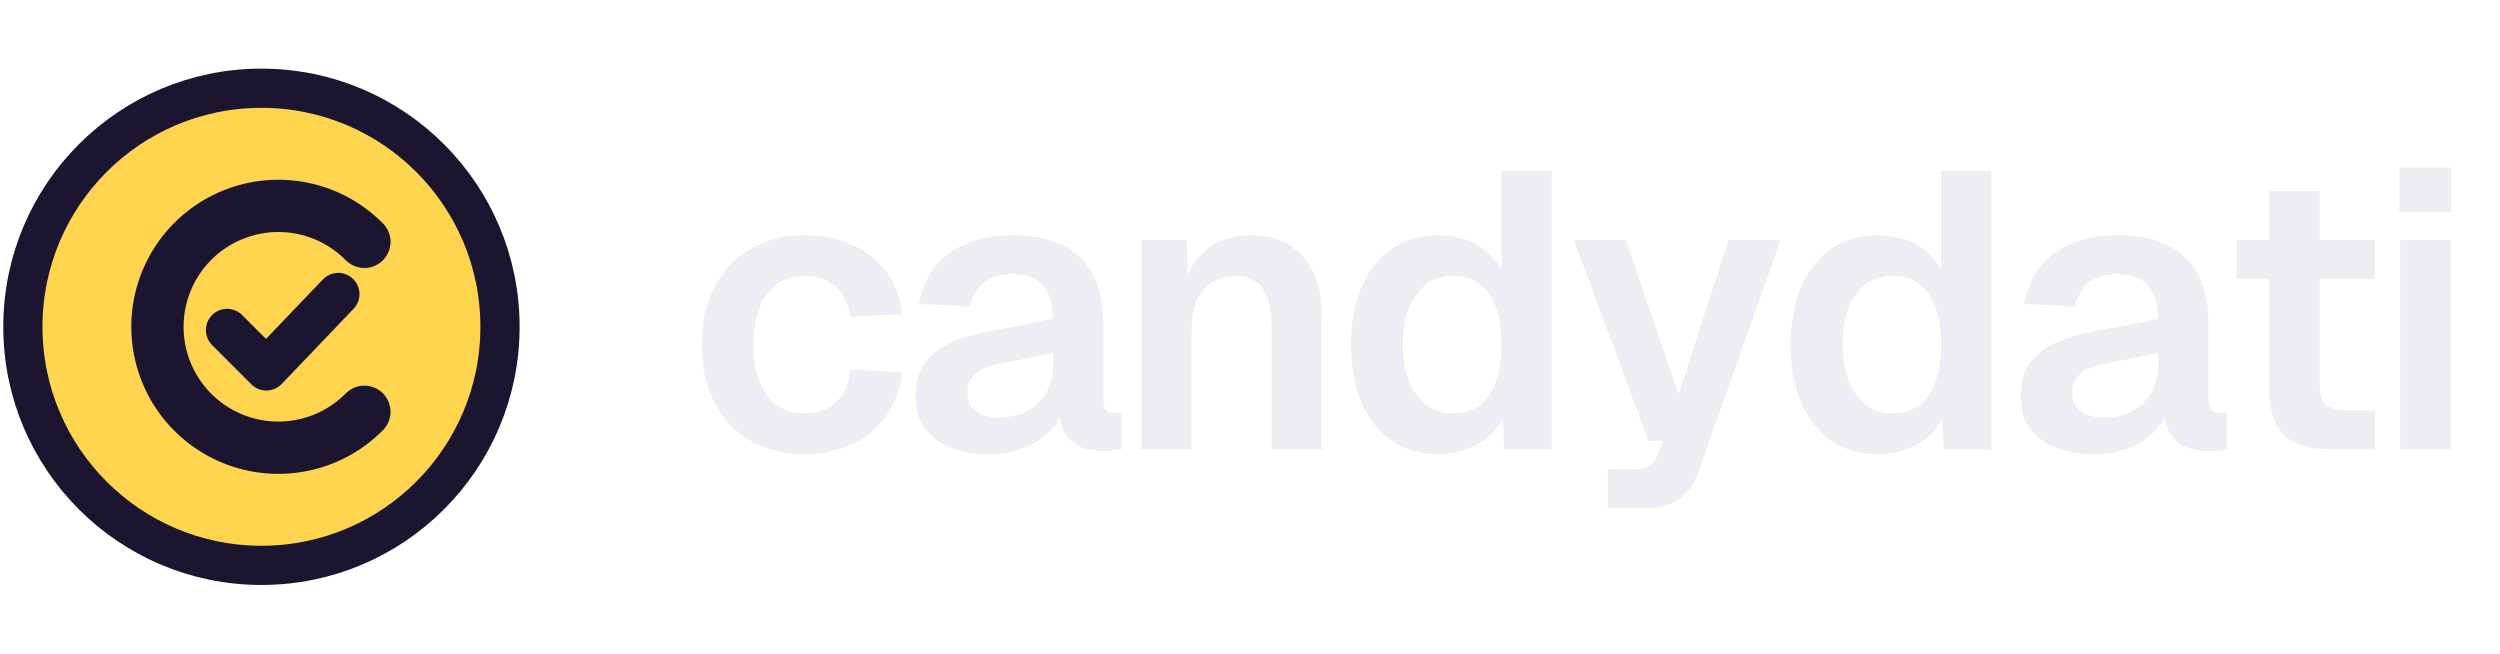
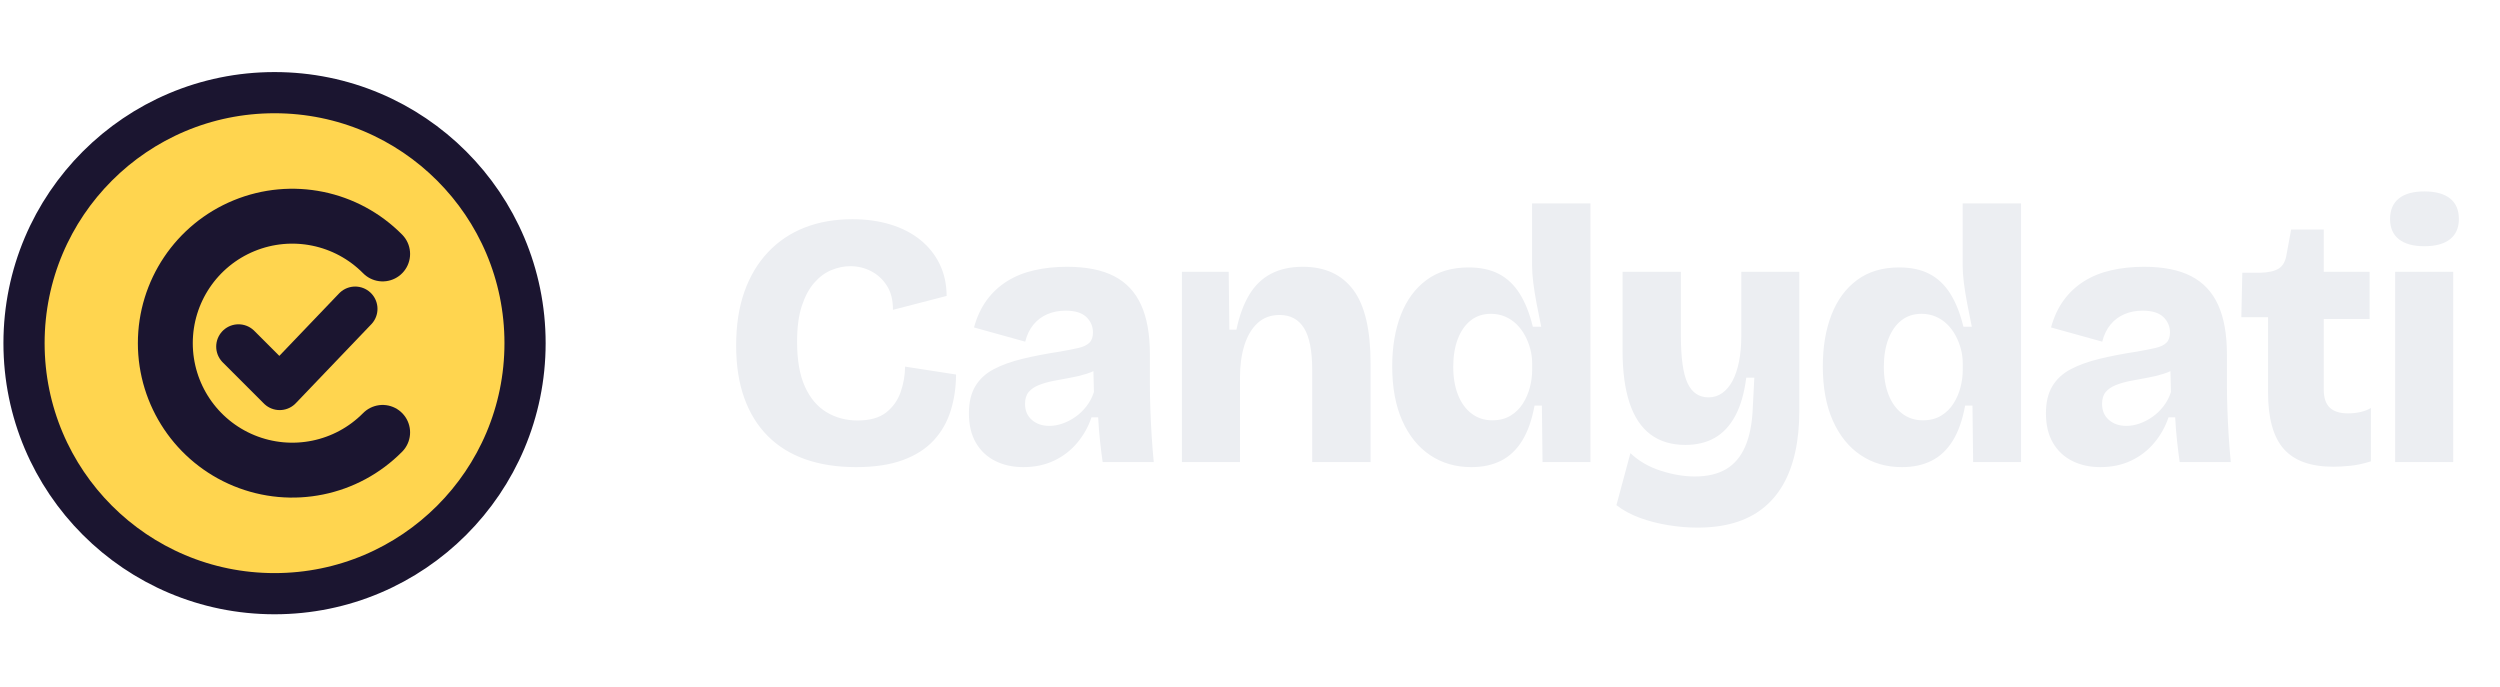
- <svg xmlns="http://www.w3.org/2000/svg" viewBox="0 0 153 40" width="153" height="40" role="img" aria-label="Candydati">
+ <svg xmlns="http://www.w3.org/2000/svg" viewBox="0 0 145.7 40" width="145.7" height="40" role="img" aria-label="Candydati">
  <g transform="translate(0 4)">
    <circle cx="16" cy="16" r="14.6" fill="#FFD54F" stroke="#1B1530" stroke-width="2.4" />
    <g transform="translate(0.9 0)">
      <path d="M21.4 10.8A7.4 7.4 0 1 0 21.4 21.2" fill="none" stroke="#1B1530" stroke-width="3.2" stroke-linecap="round" />
      <path d="M13 16.2l2.4 2.4 4.4-4.6" fill="none" stroke="#1B1530" stroke-width="2.6" stroke-linecap="round" stroke-linejoin="round" />
    </g>
  </g>
-   <path fill="#ECEEF2" d="M49.243 27.788Q47.333 27.788 45.919 26.962Q44.506 26.137 43.723 24.627Q42.941 23.118 42.941 21.092Q42.941 19.066 43.723 17.569Q44.506 16.071 45.919 15.234Q47.333 14.396 49.243 14.396Q50.87 14.396 52.15 14.97Q53.429 15.543 54.23 16.618Q55.032 17.694 55.229 19.225L52.051 19.388Q51.864 18.164 51.11 17.528Q50.357 16.892 49.243 16.892Q47.76 16.892 46.939 18.003Q46.118 19.114 46.118 21.092Q46.118 23.079 46.939 24.19Q47.76 25.302 49.243 25.302Q50.366 25.302 51.125 24.644Q51.883 23.986 52.051 22.633L55.229 22.777Q55.042 24.308 54.25 25.434Q53.458 26.559 52.178 27.174Q50.899 27.788 49.243 27.788ZM60.47 27.788Q58.474 27.788 57.247 26.866Q56.021 25.945 56.021 24.294Q56.021 22.623 57.053 21.692Q58.085 20.761 60.182 20.348L64.445 19.518Q64.445 18.15 63.818 17.463Q63.192 16.777 61.978 16.777Q60.859 16.777 60.221 17.288Q59.582 17.799 59.362 18.769L56.237 18.61Q56.606 16.59 58.097 15.493Q59.587 14.396 61.978 14.396Q64.714 14.396 66.115 15.771Q67.517 17.146 67.517 19.714V24.385Q67.517 24.894 67.692 25.078Q67.867 25.263 68.227 25.263H68.635V27.5Q68.491 27.543 68.17 27.574Q67.848 27.606 67.522 27.606Q66.725 27.606 66.103 27.344Q65.482 27.082 65.136 26.456Q64.79 25.83 64.79 24.726L65.069 24.908Q64.862 25.753 64.234 26.408Q63.605 27.063 62.64 27.426Q61.675 27.788 60.47 27.788ZM61.104 25.551Q62.126 25.551 62.873 25.15Q63.619 24.75 64.032 24.022Q64.445 23.295 64.445 22.326V21.606L61.123 22.278Q60.106 22.479 59.652 22.904Q59.198 23.329 59.198 24.006Q59.198 24.74 59.695 25.146Q60.192 25.551 61.104 25.551ZM69.85 27.5V14.684H72.629L72.749 18.279L72.374 18.13Q72.576 16.791 73.171 15.973Q73.766 15.154 74.638 14.775Q75.509 14.396 76.541 14.396Q77.957 14.396 78.924 15.015Q79.891 15.634 80.393 16.726Q80.894 17.818 80.894 19.258V27.5H77.822V20.247Q77.822 19.167 77.614 18.421Q77.405 17.674 76.915 17.283Q76.426 16.892 75.6 16.892Q74.366 16.892 73.644 17.754Q72.922 18.615 72.922 20.247V27.5ZM87.994 27.788Q86.357 27.788 85.164 26.967Q83.971 26.146 83.328 24.644Q82.685 23.142 82.685 21.092Q82.685 19.042 83.333 17.54Q83.981 16.038 85.178 15.217Q86.376 14.396 87.994 14.396Q89.333 14.396 90.35 14.95Q91.368 15.505 91.886 16.498V10.46H94.958V27.5H92.05L91.978 25.599Q91.45 26.631 90.394 27.21Q89.338 27.788 87.994 27.788ZM88.92 25.302Q89.875 25.302 90.535 24.812Q91.195 24.322 91.541 23.379Q91.886 22.436 91.886 21.092Q91.886 19.719 91.541 18.783Q91.195 17.847 90.535 17.365Q89.875 16.882 88.92 16.882Q87.518 16.882 86.69 18.008Q85.862 19.134 85.862 21.092Q85.862 23.017 86.695 24.159Q87.528 25.302 88.92 25.302ZM98.395 31.1V28.719H100.022Q100.656 28.719 100.961 28.53Q101.266 28.34 101.434 27.884L101.774 26.991H100.886L96.317 14.684H99.504L102.73 24.121L105.787 14.684H108.974L103.958 28.849Q103.541 30.044 102.758 30.572Q101.976 31.1 100.579 31.1ZM114.898 27.788Q113.261 27.788 112.068 26.967Q110.875 26.146 110.232 24.644Q109.589 23.142 109.589 21.092Q109.589 19.042 110.237 17.54Q110.885 16.038 112.082 15.217Q113.28 14.396 114.898 14.396Q116.237 14.396 117.254 14.95Q118.272 15.505 118.79 16.498V10.46H121.862V27.5H118.954L118.882 25.599Q118.354 26.631 117.298 27.21Q116.242 27.788 114.898 27.788ZM115.824 25.302Q116.779 25.302 117.439 24.812Q118.099 24.322 118.445 23.379Q118.79 22.436 118.79 21.092Q118.79 19.719 118.445 18.783Q118.099 17.847 117.439 17.365Q116.779 16.882 115.824 16.882Q114.422 16.882 113.594 18.008Q112.766 19.134 112.766 21.092Q112.766 23.017 113.599 24.159Q114.432 25.302 115.824 25.302ZM128.102 27.788Q126.106 27.788 124.879 26.866Q123.653 25.945 123.653 24.294Q123.653 22.623 124.685 21.692Q125.717 20.761 127.814 20.348L132.077 19.518Q132.077 18.15 131.45 17.463Q130.824 16.777 129.61 16.777Q128.491 16.777 127.853 17.288Q127.214 17.799 126.994 18.769L123.869 18.61Q124.238 16.59 125.729 15.493Q127.219 14.396 129.61 14.396Q132.346 14.396 133.747 15.771Q135.149 17.146 135.149 19.714V24.385Q135.149 24.894 135.324 25.078Q135.499 25.263 135.859 25.263H136.267V27.5Q136.123 27.543 135.802 27.574Q135.48 27.606 135.154 27.606Q134.357 27.606 133.735 27.344Q133.114 27.082 132.768 26.456Q132.422 25.83 132.422 24.726L132.701 24.908Q132.494 25.753 131.866 26.408Q131.237 27.063 130.272 27.426Q129.307 27.788 128.102 27.788ZM128.736 25.551Q129.758 25.551 130.505 25.15Q131.251 24.75 131.664 24.022Q132.077 23.295 132.077 22.326V21.606L128.755 22.278Q127.738 22.479 127.284 22.904Q126.83 23.329 126.83 24.006Q126.83 24.74 127.327 25.146Q127.824 25.551 128.736 25.551ZM142.598 27.5Q140.688 27.5 139.788 26.617Q138.888 25.734 138.888 23.833V11.679H141.96V23.535Q141.96 24.438 142.349 24.778Q142.738 25.119 143.539 25.119H145.344V27.5ZM136.882 17.065V14.684H145.344V17.065ZM146.89 27.5V14.684H149.962V27.5ZM146.832 12.97V10.254H150.019V12.97Z" />
+   <path fill="#ECEEF2" d="M49.892 27.224Q48.241 27.224 46.943 26.77Q45.646 26.315 44.745 25.41Q43.844 24.505 43.373 23.186Q42.902 21.866 42.902 20.136Q42.902 18.363 43.383 17.003Q43.865 15.642 44.765 14.692Q45.665 13.741 46.904 13.259Q48.143 12.776 49.679 12.776Q50.891 12.776 51.899 13.085Q52.907 13.393 53.634 13.979Q54.361 14.565 54.763 15.391Q55.165 16.216 55.17 17.247L52.041 18.057Q52.046 17.21 51.689 16.653Q51.333 16.095 50.769 15.804Q50.206 15.513 49.556 15.513Q49.013 15.513 48.458 15.739Q47.904 15.965 47.452 16.483Q47 17.001 46.727 17.837Q46.454 18.674 46.454 19.914Q46.454 21.525 46.911 22.534Q47.369 23.543 48.175 24.025Q48.98 24.506 49.974 24.506Q51.053 24.506 51.647 24.037Q52.241 23.568 52.49 22.847Q52.74 22.126 52.75 21.367L55.719 21.827Q55.712 22.963 55.402 23.949Q55.093 24.934 54.41 25.671Q53.728 26.408 52.611 26.816Q51.495 27.224 49.892 27.224Z M59.636 27.224Q58.721 27.224 58.003 26.864Q57.284 26.505 56.876 25.806Q56.468 25.107 56.468 24.087Q56.468 23.133 56.839 22.512Q57.21 21.89 57.91 21.52Q58.61 21.151 59.586 20.913Q60.563 20.676 61.771 20.492Q62.432 20.376 62.856 20.278Q63.28 20.18 63.489 19.975Q63.698 19.769 63.698 19.381Q63.698 18.847 63.312 18.476Q62.926 18.105 62.097 18.105Q61.523 18.105 61.042 18.31Q60.561 18.516 60.23 18.918Q59.898 19.32 59.75 19.912L56.764 19.083Q57.022 18.154 57.51 17.489Q57.998 16.824 58.698 16.386Q59.399 15.949 60.285 15.749Q61.17 15.548 62.186 15.548Q63.863 15.548 64.925 16.092Q65.987 16.637 66.501 17.765Q67.016 18.893 67.016 20.646V22.376Q67.016 23.125 67.044 23.885Q67.072 24.645 67.119 25.403Q67.166 26.162 67.241 26.93H64.263Q64.188 26.418 64.113 25.735Q64.038 25.051 64.001 24.322H63.612Q63.34 25.135 62.786 25.801Q62.232 26.467 61.436 26.845Q60.639 27.224 59.636 27.224ZM61.156 24.821Q61.532 24.821 61.922 24.685Q62.313 24.548 62.671 24.299Q63.029 24.049 63.317 23.68Q63.604 23.311 63.754 22.849L63.716 21.294L64.171 21.382Q63.797 21.636 63.324 21.785Q62.851 21.934 62.358 22.019Q61.866 22.104 61.391 22.199Q60.917 22.293 60.543 22.442Q60.17 22.59 59.955 22.843Q59.739 23.096 59.739 23.539Q59.739 24.123 60.137 24.472Q60.535 24.821 61.156 24.821Z M68.882 26.93V20.295V15.842H71.609L71.647 19.213H72.059Q72.316 17.988 72.811 17.171Q73.306 16.354 74.083 15.951Q74.86 15.548 75.926 15.548Q77.863 15.548 78.87 16.895Q79.877 18.242 79.877 21.178V26.93H76.475V21.562Q76.475 19.885 75.998 19.121Q75.52 18.357 74.576 18.357Q73.796 18.357 73.285 18.835Q72.774 19.314 72.52 20.132Q72.266 20.95 72.266 21.99V26.93Z M85.753 27.224Q84.387 27.224 83.347 26.526Q82.307 25.828 81.723 24.515Q81.138 23.201 81.138 21.354Q81.138 19.649 81.642 18.35Q82.146 17.052 83.136 16.319Q84.125 15.586 85.589 15.586Q86.63 15.586 87.357 15.966Q88.084 16.346 88.567 17.113Q89.05 17.88 89.333 19.041H89.822Q89.679 18.346 89.555 17.7Q89.432 17.054 89.36 16.487Q89.289 15.921 89.289 15.485V11.855H92.691V21.636V26.93H89.899L89.861 23.638H89.433Q89.202 24.894 88.711 25.686Q88.22 26.478 87.479 26.851Q86.738 27.224 85.753 27.224ZM86.969 24.496Q87.593 24.496 88.036 24.224Q88.48 23.952 88.755 23.517Q89.03 23.083 89.162 22.572Q89.294 22.062 89.294 21.585V21.175Q89.294 20.752 89.186 20.342Q89.079 19.933 88.878 19.559Q88.678 19.184 88.386 18.898Q88.094 18.612 87.715 18.45Q87.335 18.289 86.891 18.289Q86.203 18.289 85.715 18.674Q85.227 19.059 84.961 19.753Q84.695 20.447 84.695 21.378Q84.695 22.31 84.972 23.012Q85.25 23.715 85.766 24.105Q86.282 24.496 86.969 24.496Z M98.923 30.75Q98.105 30.75 97.227 30.607Q96.35 30.465 95.565 30.178Q94.781 29.89 94.205 29.44L95.02 26.41Q95.757 27.106 96.795 27.437Q97.832 27.769 98.774 27.769Q99.878 27.769 100.6 27.34Q101.322 26.912 101.707 26.031Q102.092 25.15 102.149 23.828L102.242 22.009H101.772Q101.599 23.366 101.131 24.235Q100.663 25.104 99.937 25.517Q99.212 25.93 98.227 25.93Q97.011 25.93 96.195 25.321Q95.38 24.712 94.971 23.484Q94.563 22.257 94.563 20.43V15.842H97.963V19.585Q97.963 21.502 98.35 22.33Q98.738 23.158 99.575 23.158Q100.014 23.158 100.368 22.91Q100.721 22.661 100.969 22.2Q101.216 21.739 101.349 21.076Q101.483 20.412 101.483 19.584V15.842H104.864V23.954Q104.864 25.276 104.623 26.357Q104.383 27.439 103.911 28.257Q103.44 29.075 102.727 29.635Q102.014 30.195 101.068 30.472Q100.122 30.75 98.923 30.75Z M110.848 27.224Q109.482 27.224 108.442 26.526Q107.402 25.828 106.818 24.515Q106.233 23.201 106.233 21.354Q106.233 19.649 106.737 18.35Q107.241 17.052 108.231 16.319Q109.22 15.586 110.684 15.586Q111.725 15.586 112.452 15.966Q113.179 16.346 113.662 17.113Q114.145 17.88 114.428 19.041H114.917Q114.774 18.346 114.65 17.7Q114.527 17.054 114.455 16.487Q114.384 15.921 114.384 15.485V11.855H117.786V21.636V26.93H114.994L114.956 23.638H114.528Q114.297 24.894 113.806 25.686Q113.315 26.478 112.574 26.851Q111.833 27.224 110.848 27.224ZM112.064 24.496Q112.688 24.496 113.131 24.224Q113.575 23.952 113.85 23.517Q114.125 23.083 114.257 22.572Q114.389 22.062 114.389 21.585V21.175Q114.389 20.752 114.281 20.342Q114.174 19.933 113.973 19.559Q113.773 19.184 113.481 18.898Q113.189 18.612 112.81 18.45Q112.43 18.289 111.986 18.289Q111.298 18.289 110.81 18.674Q110.322 19.059 110.056 19.753Q109.79 20.447 109.79 21.378Q109.79 22.31 110.067 23.012Q110.345 23.715 110.861 24.105Q111.377 24.496 112.064 24.496Z M122.405 27.224Q121.49 27.224 120.772 26.864Q120.053 26.505 119.645 25.806Q119.237 25.107 119.237 24.087Q119.237 23.133 119.608 22.512Q119.979 21.89 120.679 21.52Q121.379 21.151 122.355 20.913Q123.332 20.676 124.54 20.492Q125.201 20.376 125.625 20.278Q126.049 20.18 126.258 19.975Q126.467 19.769 126.467 19.381Q126.467 18.847 126.081 18.476Q125.695 18.105 124.866 18.105Q124.292 18.105 123.811 18.31Q123.33 18.516 122.999 18.918Q122.667 19.32 122.519 19.912L119.533 19.083Q119.791 18.154 120.279 17.489Q120.767 16.824 121.467 16.386Q122.168 15.949 123.054 15.749Q123.939 15.548 124.955 15.548Q126.632 15.548 127.694 16.092Q128.756 16.637 129.27 17.765Q129.785 18.893 129.785 20.646V22.376Q129.785 23.125 129.813 23.885Q129.841 24.645 129.888 25.403Q129.935 26.162 130.01 26.93H127.032Q126.957 26.418 126.882 25.735Q126.807 25.051 126.77 24.322H126.381Q126.109 25.135 125.555 25.801Q125.001 26.467 124.204 26.845Q123.408 27.224 122.405 27.224ZM123.925 24.821Q124.301 24.821 124.691 24.685Q125.082 24.548 125.44 24.299Q125.798 24.049 126.086 23.68Q126.373 23.311 126.523 22.849L126.485 21.294L126.94 21.382Q126.566 21.636 126.093 21.785Q125.62 21.934 125.127 22.019Q124.635 22.104 124.16 22.199Q123.686 22.293 123.312 22.442Q122.939 22.59 122.724 22.843Q122.508 23.096 122.508 23.539Q122.508 24.123 122.906 24.472Q123.304 24.821 123.925 24.821Z M135.989 27.201Q134.017 27.201 133.099 26.166Q132.181 25.131 132.181 22.862V18.488H130.625L130.682 15.896H131.72Q132.459 15.878 132.818 15.643Q133.176 15.409 133.265 14.806L133.527 13.376H135.428V15.842H138.101V18.591H135.428V22.697Q135.428 23.42 135.779 23.756Q136.13 24.092 136.847 24.092Q137.235 24.092 137.588 24.008Q137.94 23.924 138.176 23.777V26.888Q137.506 27.096 136.955 27.148Q136.404 27.201 135.989 27.201Z M139.589 26.93V15.842H142.973V26.93ZM141.288 14.35Q140.322 14.35 139.808 13.944Q139.293 13.538 139.293 12.767Q139.293 11.975 139.808 11.565Q140.322 11.156 141.288 11.156Q142.275 11.156 142.79 11.567Q143.304 11.977 143.304 12.764Q143.304 13.529 142.79 13.94Q142.275 14.35 141.288 14.35Z" />
</svg>
